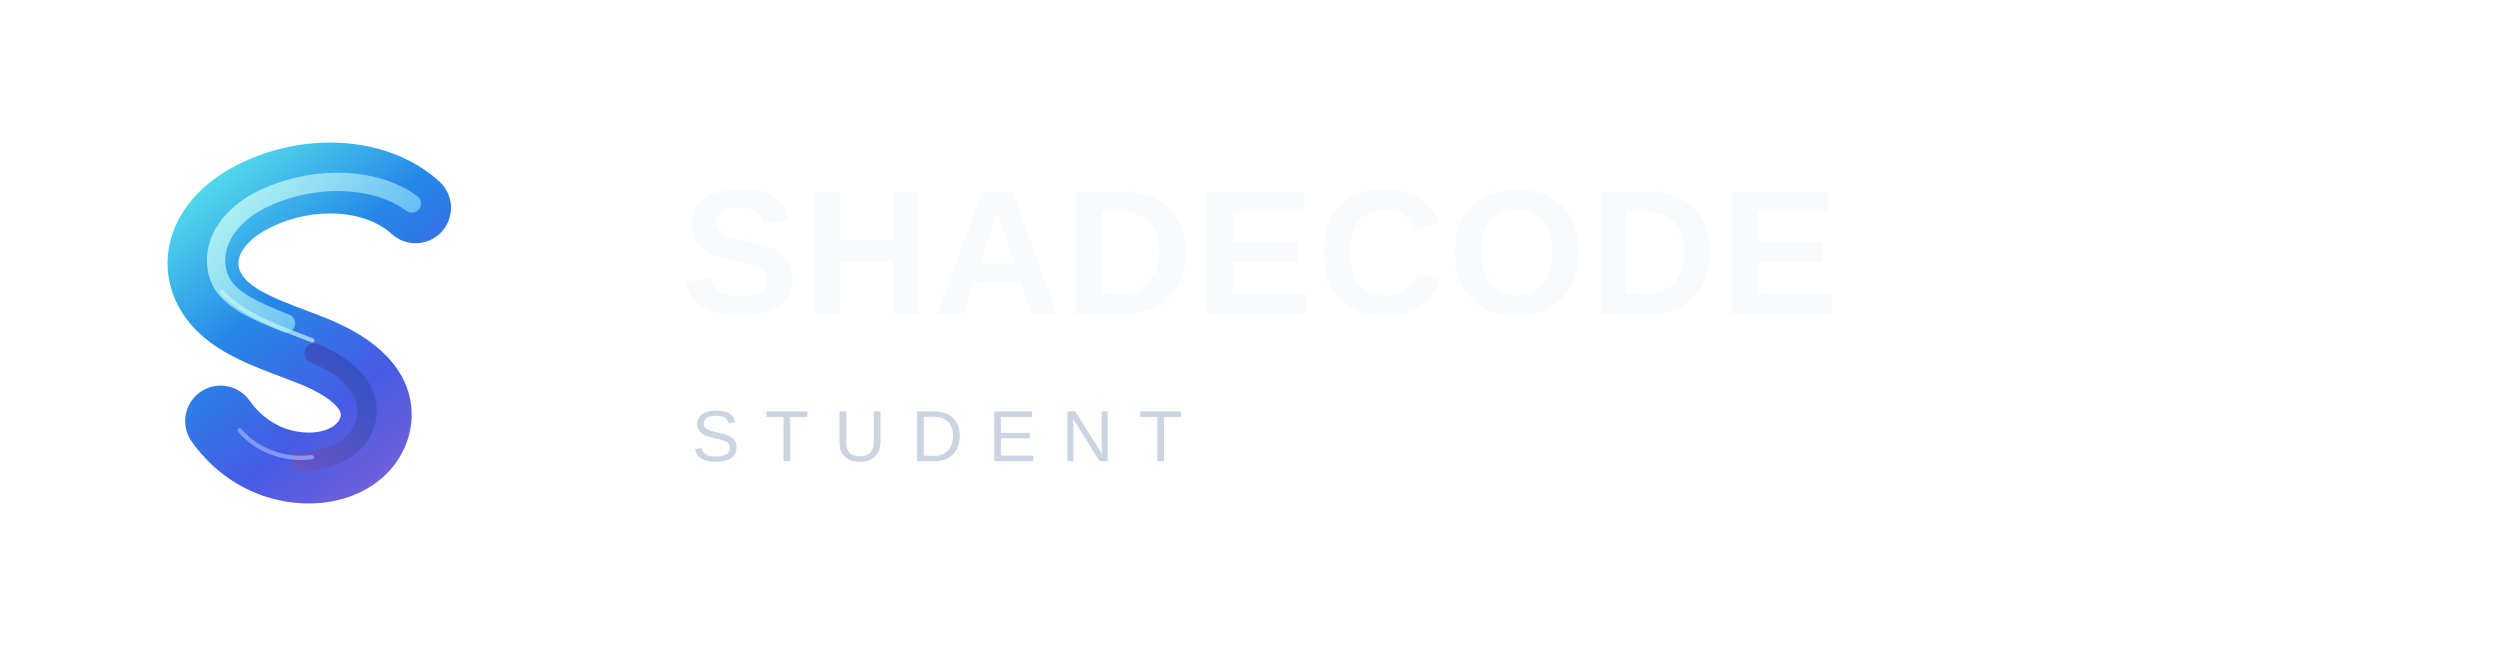
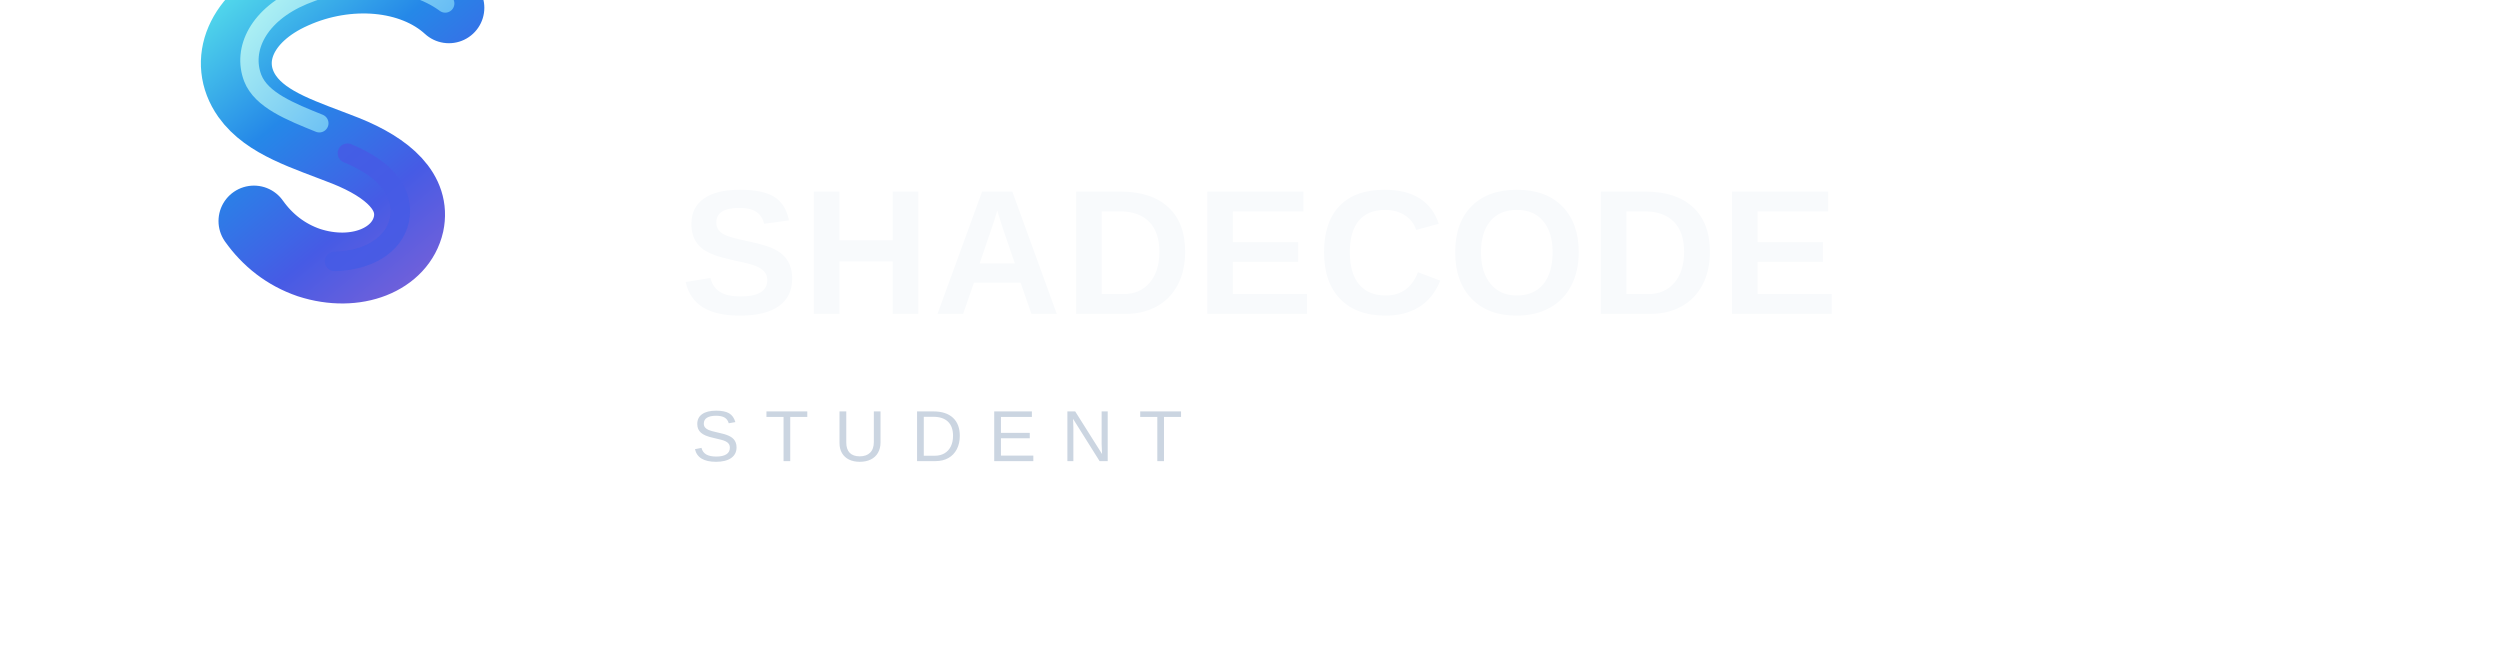
- <svg xmlns="http://www.w3.org/2000/svg" viewBox="0 0 900 240" role="img" aria-labelledby="title">
+ <svg xmlns="http://www.w3.org/2000/svg" viewBox="0 0 900 240" role="img" aria-labelledby="title desc">
  <defs>
-     <linearGradient id="shadecode-folded-s-ribbon" x1="320" y1="300" x2="700" y2="760" gradientUnits="userSpaceOnUse">
-       <stop offset="0" stop-color="#54DDEB" />
+     <linearGradient id="ribbon" x1="320" y1="300" x2="700" y2="760" gradientUnits="userSpaceOnUse">
+       <stop stop-color="#54DDEB" />
      <stop offset=".38" stop-color="#2588E8" />
      <stop offset=".72" stop-color="#465BE5" />
      <stop offset="1" stop-color="#7761D8" />
    </linearGradient>
-     <linearGradient id="shadecode-folded-s-fold" x1="360" y1="330" x2="620" y2="560" gradientUnits="userSpaceOnUse">
+     <linearGradient id="fold" x1="360" y1="330" x2="620" y2="560" gradientUnits="userSpaceOnUse">
      <stop stop-color="#B1F4F3" />
      <stop offset="1" stop-color="#4CA8F4" />
    </linearGradient>
-     <linearGradient id="shadecode-folded-s-underfold" x1="600" y1="590" x2="450" y2="770" gradientUnits="userSpaceOnUse">
-       <stop stop-color="#3152C4" />
-       <stop offset="1" stop-color="#6C55C6" />
-     </linearGradient>
  </defs>
-   <g transform="translate(0 0) scale(.22)">
-     <path d="M680 340 C620 285 515 276 426 316 C338 355 310 428 350 485 C382 530 445 548 511 574 C581 602 625 642 614 694 C601 752 528 782 451 757 C413 744 383 720 361 689" fill="none" stroke="url(#shadecode-folded-s-ribbon)" stroke-width="116" stroke-linecap="round" stroke-linejoin="round" />
-     <path d="M674 333 C617 291 523 286 442 320 C368 351 341 408 359 455 C373 491 421 510 468 529" fill="none" stroke="url(#shadecode-folded-s-fold)" stroke-width="30" stroke-linecap="round" stroke-linejoin="round" />
-     <path d="M514 578 C575 603 608 641 599 687 C590 730 545 754 493 755" fill="none" stroke="url(#shadecode-folded-s-underfold)" stroke-width="32" stroke-linecap="round" stroke-linejoin="round" />
-     <path d="M363 478 C399 516 454 535 511 557" fill="none" stroke="#C4F6F4" stroke-opacity=".7" stroke-width="7" stroke-linecap="round" />
-     <path d="M392 704 C422 739 469 754 510 748" fill="none" stroke="#A7B7FF" stroke-opacity=".65" stroke-width="7" stroke-linecap="round" />
+   <g transform="translate(12 -72) scale(.22)">
+     <path d="M680 340 C620 285 515 276 426 316 C338 355 310 428 350 485 C382 530 445 548 511 574 C581 602 625 642 614 694 C601 752 528 782 451 757 C413 744 383 720 361 689" fill="none" stroke="url(#ribbon)" stroke-width="116" stroke-linecap="round" stroke-linejoin="round" />
+     <path d="M674 333 C617 291 523 286 442 320 C368 351 341 408 359 455 C373 491 421 510 468 529" fill="none" stroke="url(#fold)" stroke-width="30" stroke-linecap="round" stroke-linejoin="round" />
+     <path d="M514 578 C575 603 608 641 599 687 C590 730 545 754 493 755" fill="none" stroke="#465BE5" stroke-opacity=".85" stroke-width="32" stroke-linecap="round" stroke-linejoin="round" />
  </g>
  <text x="245" y="113" font-family="Arial,Helvetica,sans-serif" font-size="64" font-weight="650" letter-spacing="1" fill="#F8FAFC">SHADECODE</text>
  <text x="249" y="166" font-family="Arial,Helvetica,sans-serif" font-size="26" font-weight="500" letter-spacing="9" fill="#CBD5E1">STUDENT</text>
</svg>
